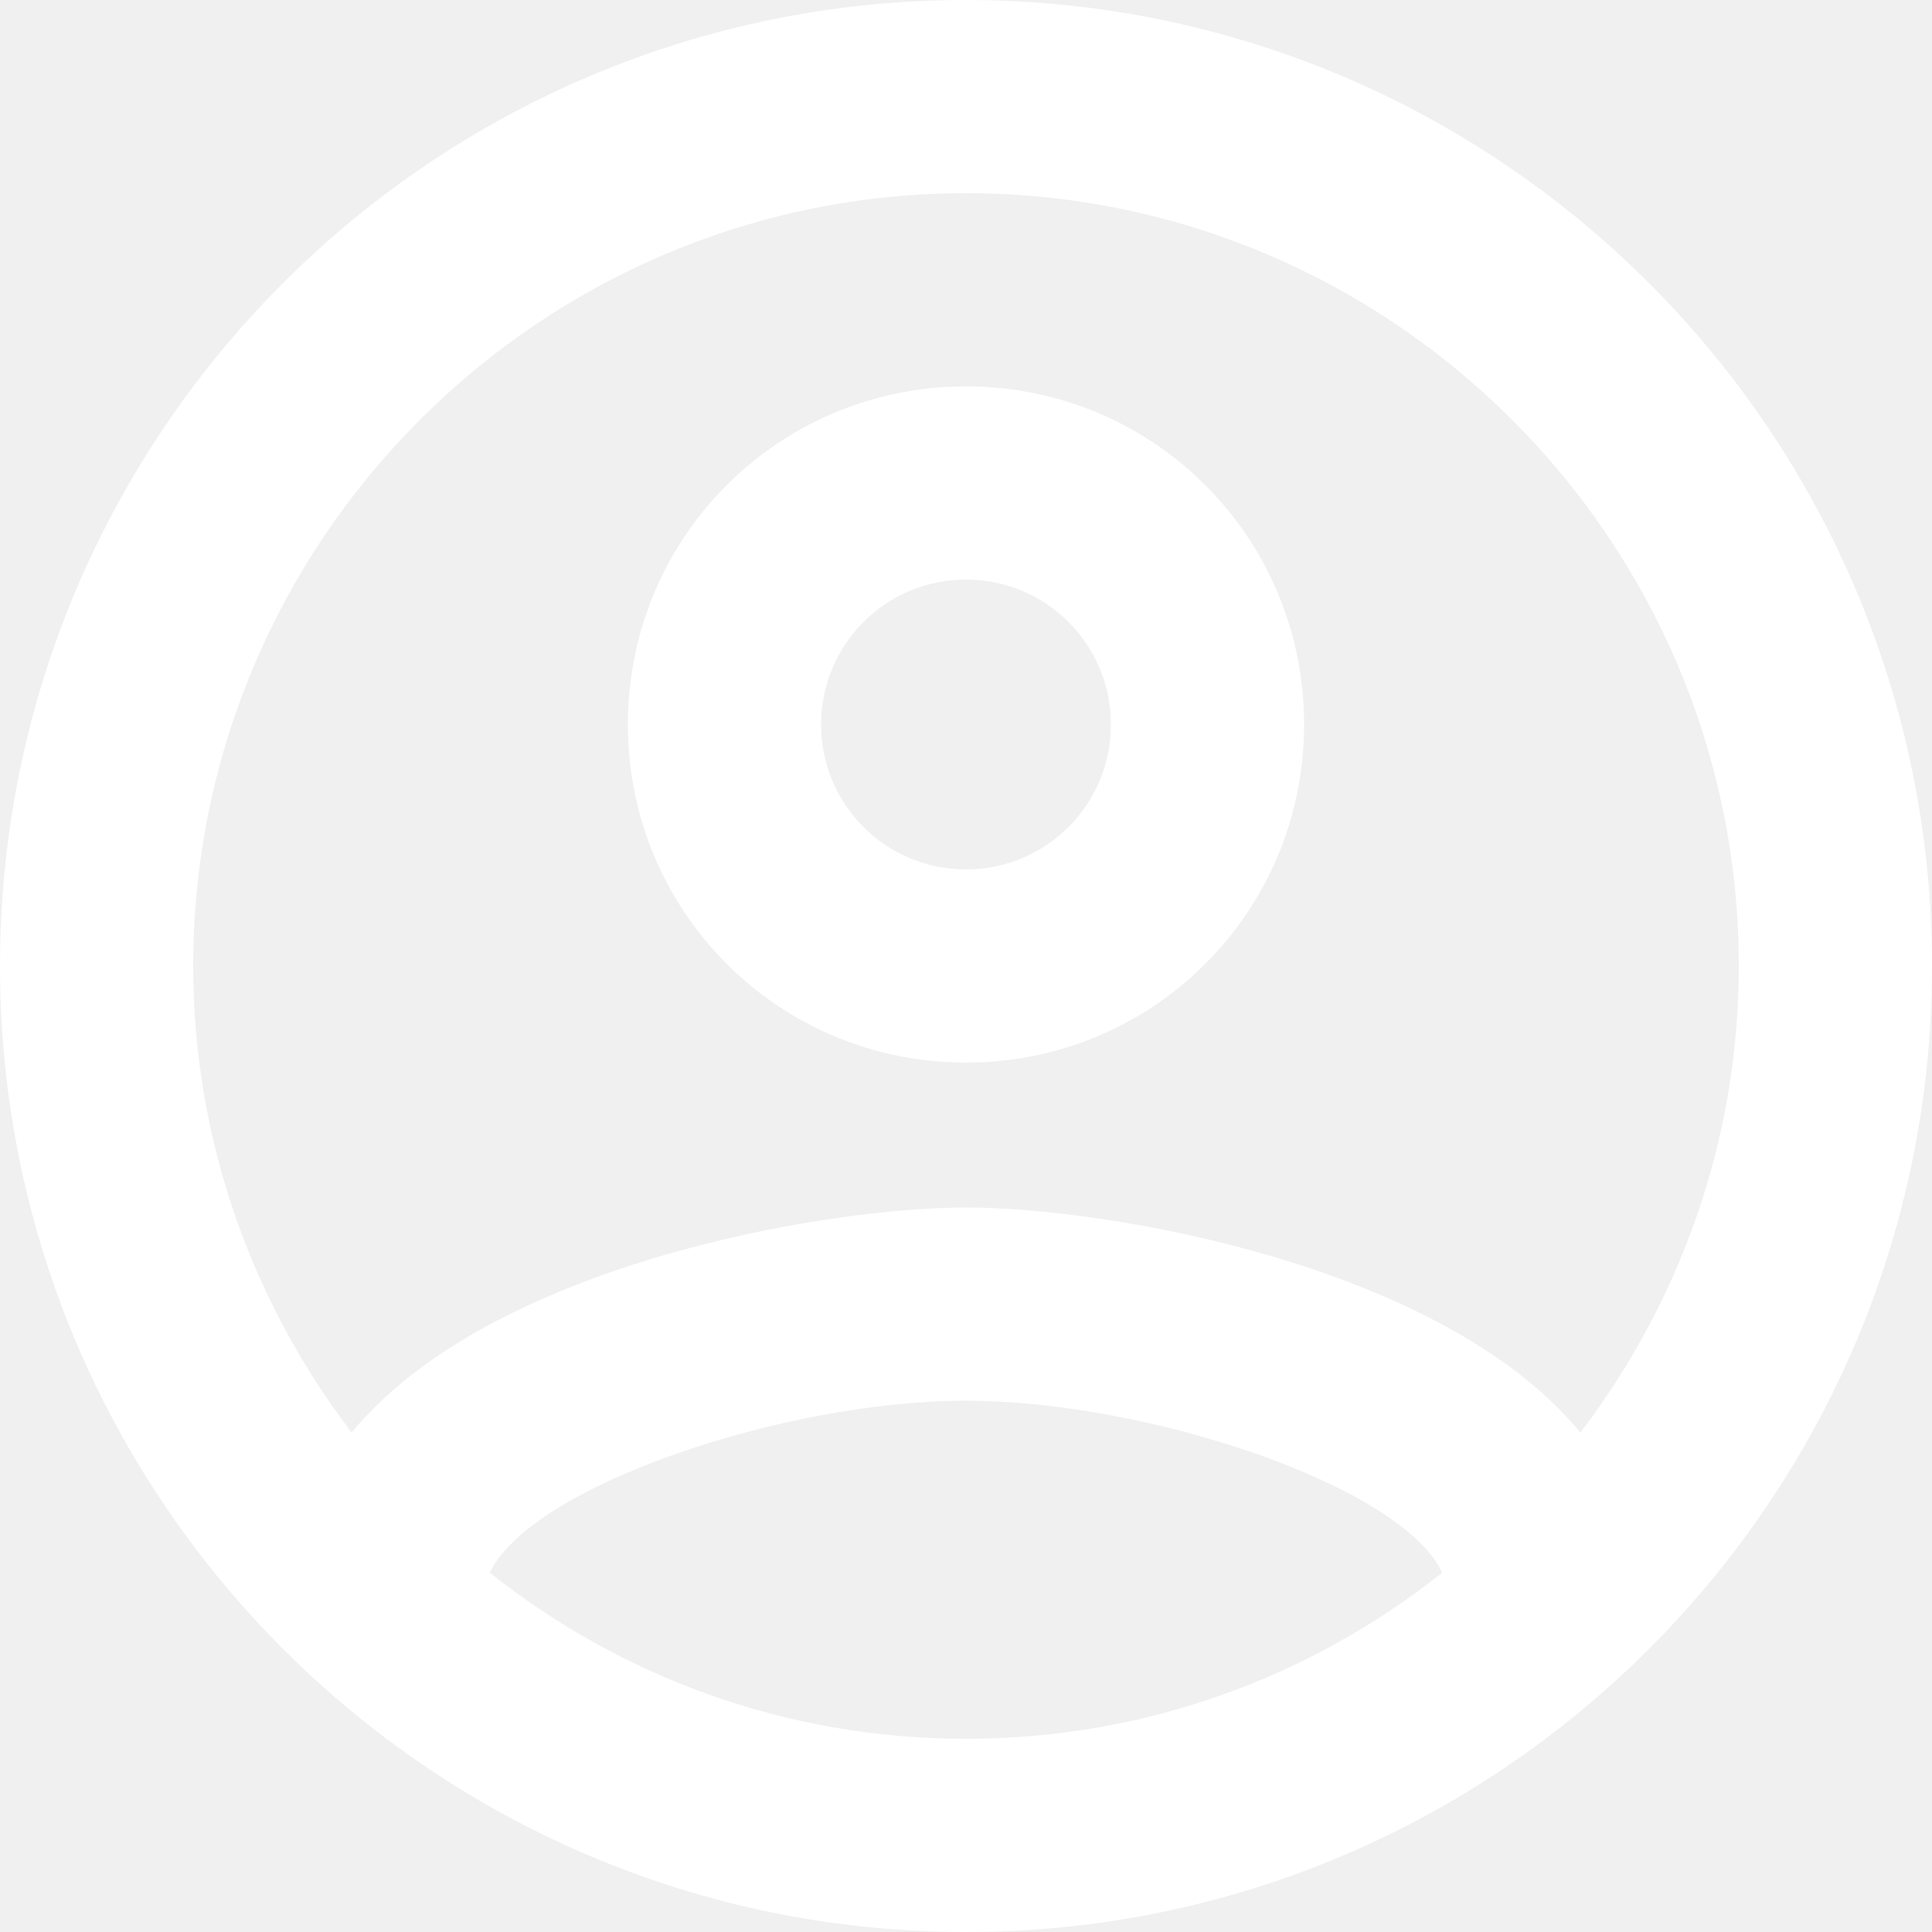
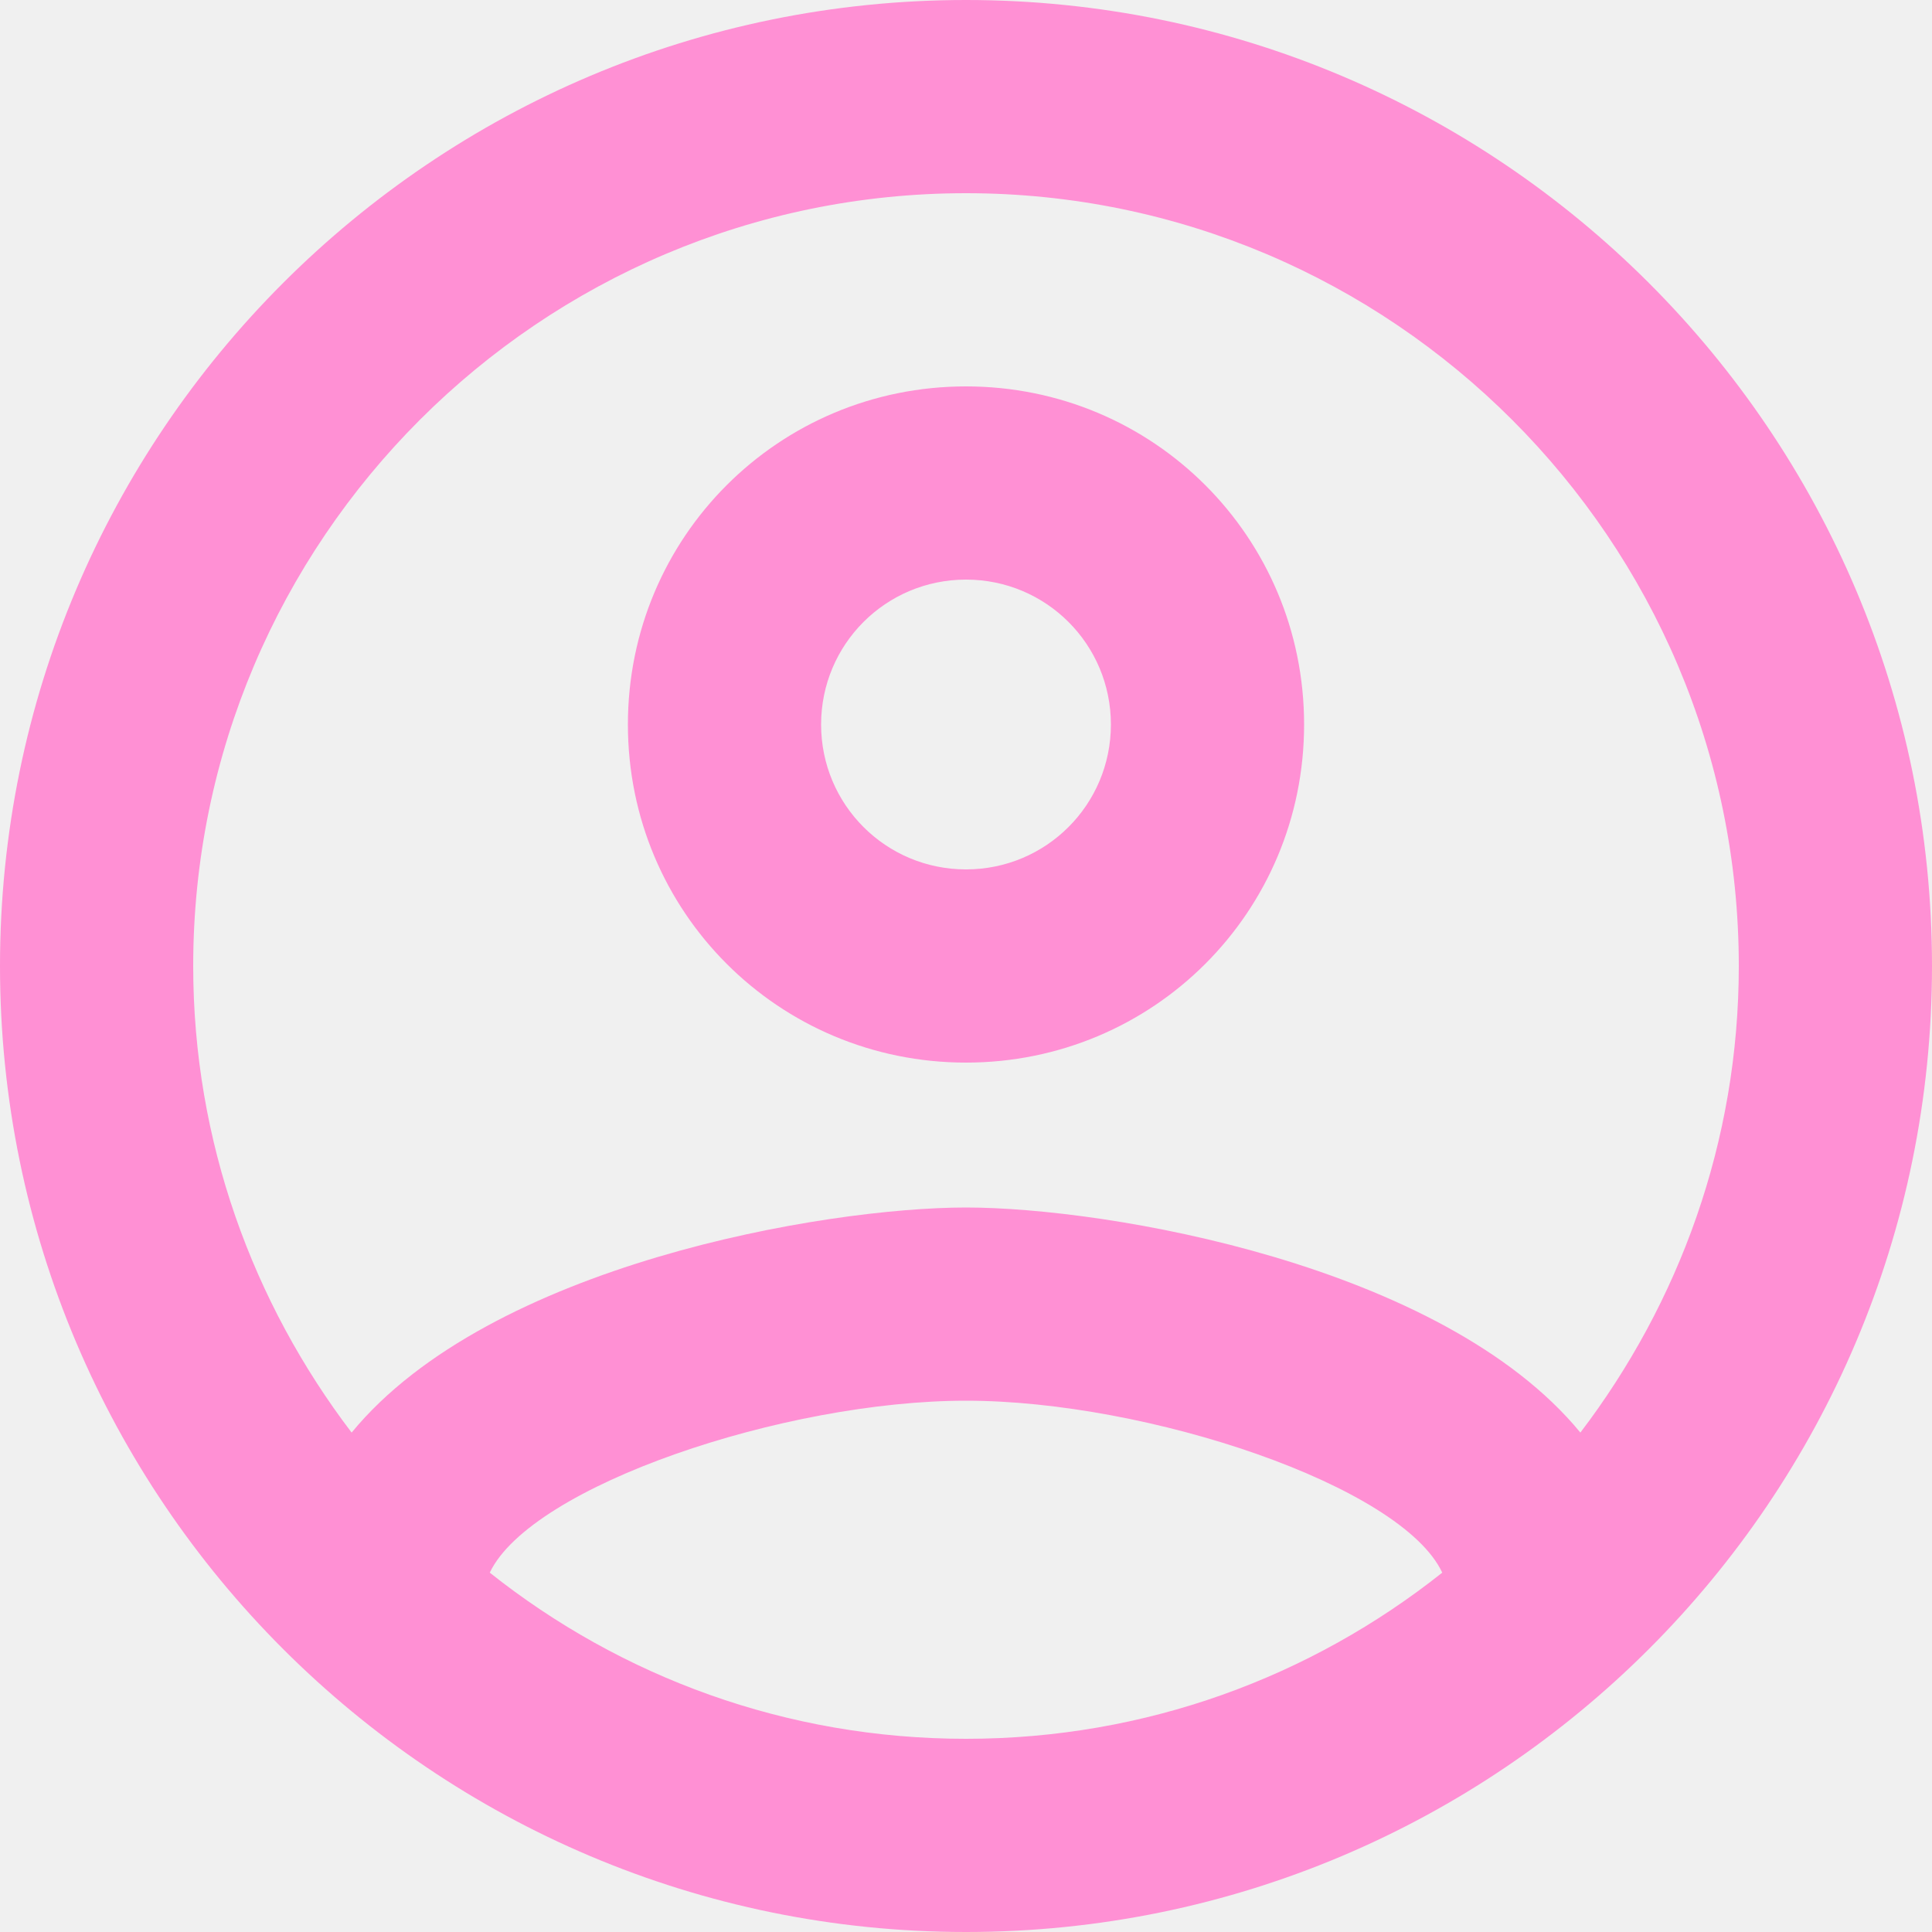
<svg xmlns="http://www.w3.org/2000/svg" width="32" height="32" viewBox="0 0 32 32" fill="none">
-   <path d="M16 0C7.168 0 0 7.168 0 16C0 24.832 7.168 32 16 32C24.832 32 32 24.832 32 16C32 7.168 24.832 0 16 0ZM8.112 26.048C8.8 24.608 12.992 23.2 16 23.2C19.008 23.2 23.216 24.608 23.888 26.048C21.712 27.776 18.976 28.8 16 28.8C13.024 28.8 10.288 27.776 8.112 26.048ZM26.176 23.728C23.888 20.944 18.336 20 16 20C13.664 20 8.112 20.944 5.824 23.728C4.192 21.584 3.2 18.912 3.2 16C3.2 8.944 8.944 3.2 16 3.2C23.056 3.2 28.8 8.944 28.8 16C28.8 18.912 27.808 21.584 26.176 23.728V23.728ZM16 6.4C12.896 6.4 10.4 8.896 10.4 12C10.4 15.104 12.896 17.6 16 17.6C19.104 17.6 21.6 15.104 21.6 12C21.6 8.896 19.104 6.4 16 6.4ZM16 14.4C14.672 14.4 13.6 13.328 13.6 12C13.6 10.672 14.672 9.6 16 9.6C17.328 9.6 18.4 10.672 18.4 12C18.4 13.328 17.328 14.4 16 14.4Z" fill="#FFFFFF" />
+   <path d="M16 0C7.168 0 0 7.168 0 16C0 24.832 7.168 32 16 32C24.832 32 32 24.832 32 16C32 7.168 24.832 0 16 0ZM8.112 26.048C8.8 24.608 12.992 23.2 16 23.2C19.008 23.2 23.216 24.608 23.888 26.048C21.712 27.776 18.976 28.8 16 28.8C13.024 28.8 10.288 27.776 8.112 26.048ZM26.176 23.728C23.888 20.944 18.336 20 16 20C13.664 20 8.112 20.944 5.824 23.728C4.192 21.584 3.2 18.912 3.2 16C3.2 8.944 8.944 3.2 16 3.2C23.056 3.2 28.8 8.944 28.8 16C28.8 18.912 27.808 21.584 26.176 23.728V23.728ZM16 6.4C12.896 6.4 10.4 8.896 10.4 12C10.4 15.104 12.896 17.6 16 17.6C19.104 17.6 21.6 15.104 21.6 12C21.6 8.896 19.104 6.4 16 6.4ZM16 14.4C14.672 14.4 13.6 13.328 13.6 12C13.6 10.672 14.672 9.6 16 9.6C17.328 9.6 18.4 10.672 18.4 12C18.4 13.328 17.328 14.4 16 14.4Z" fill="#FF90D4" />
</svg>
